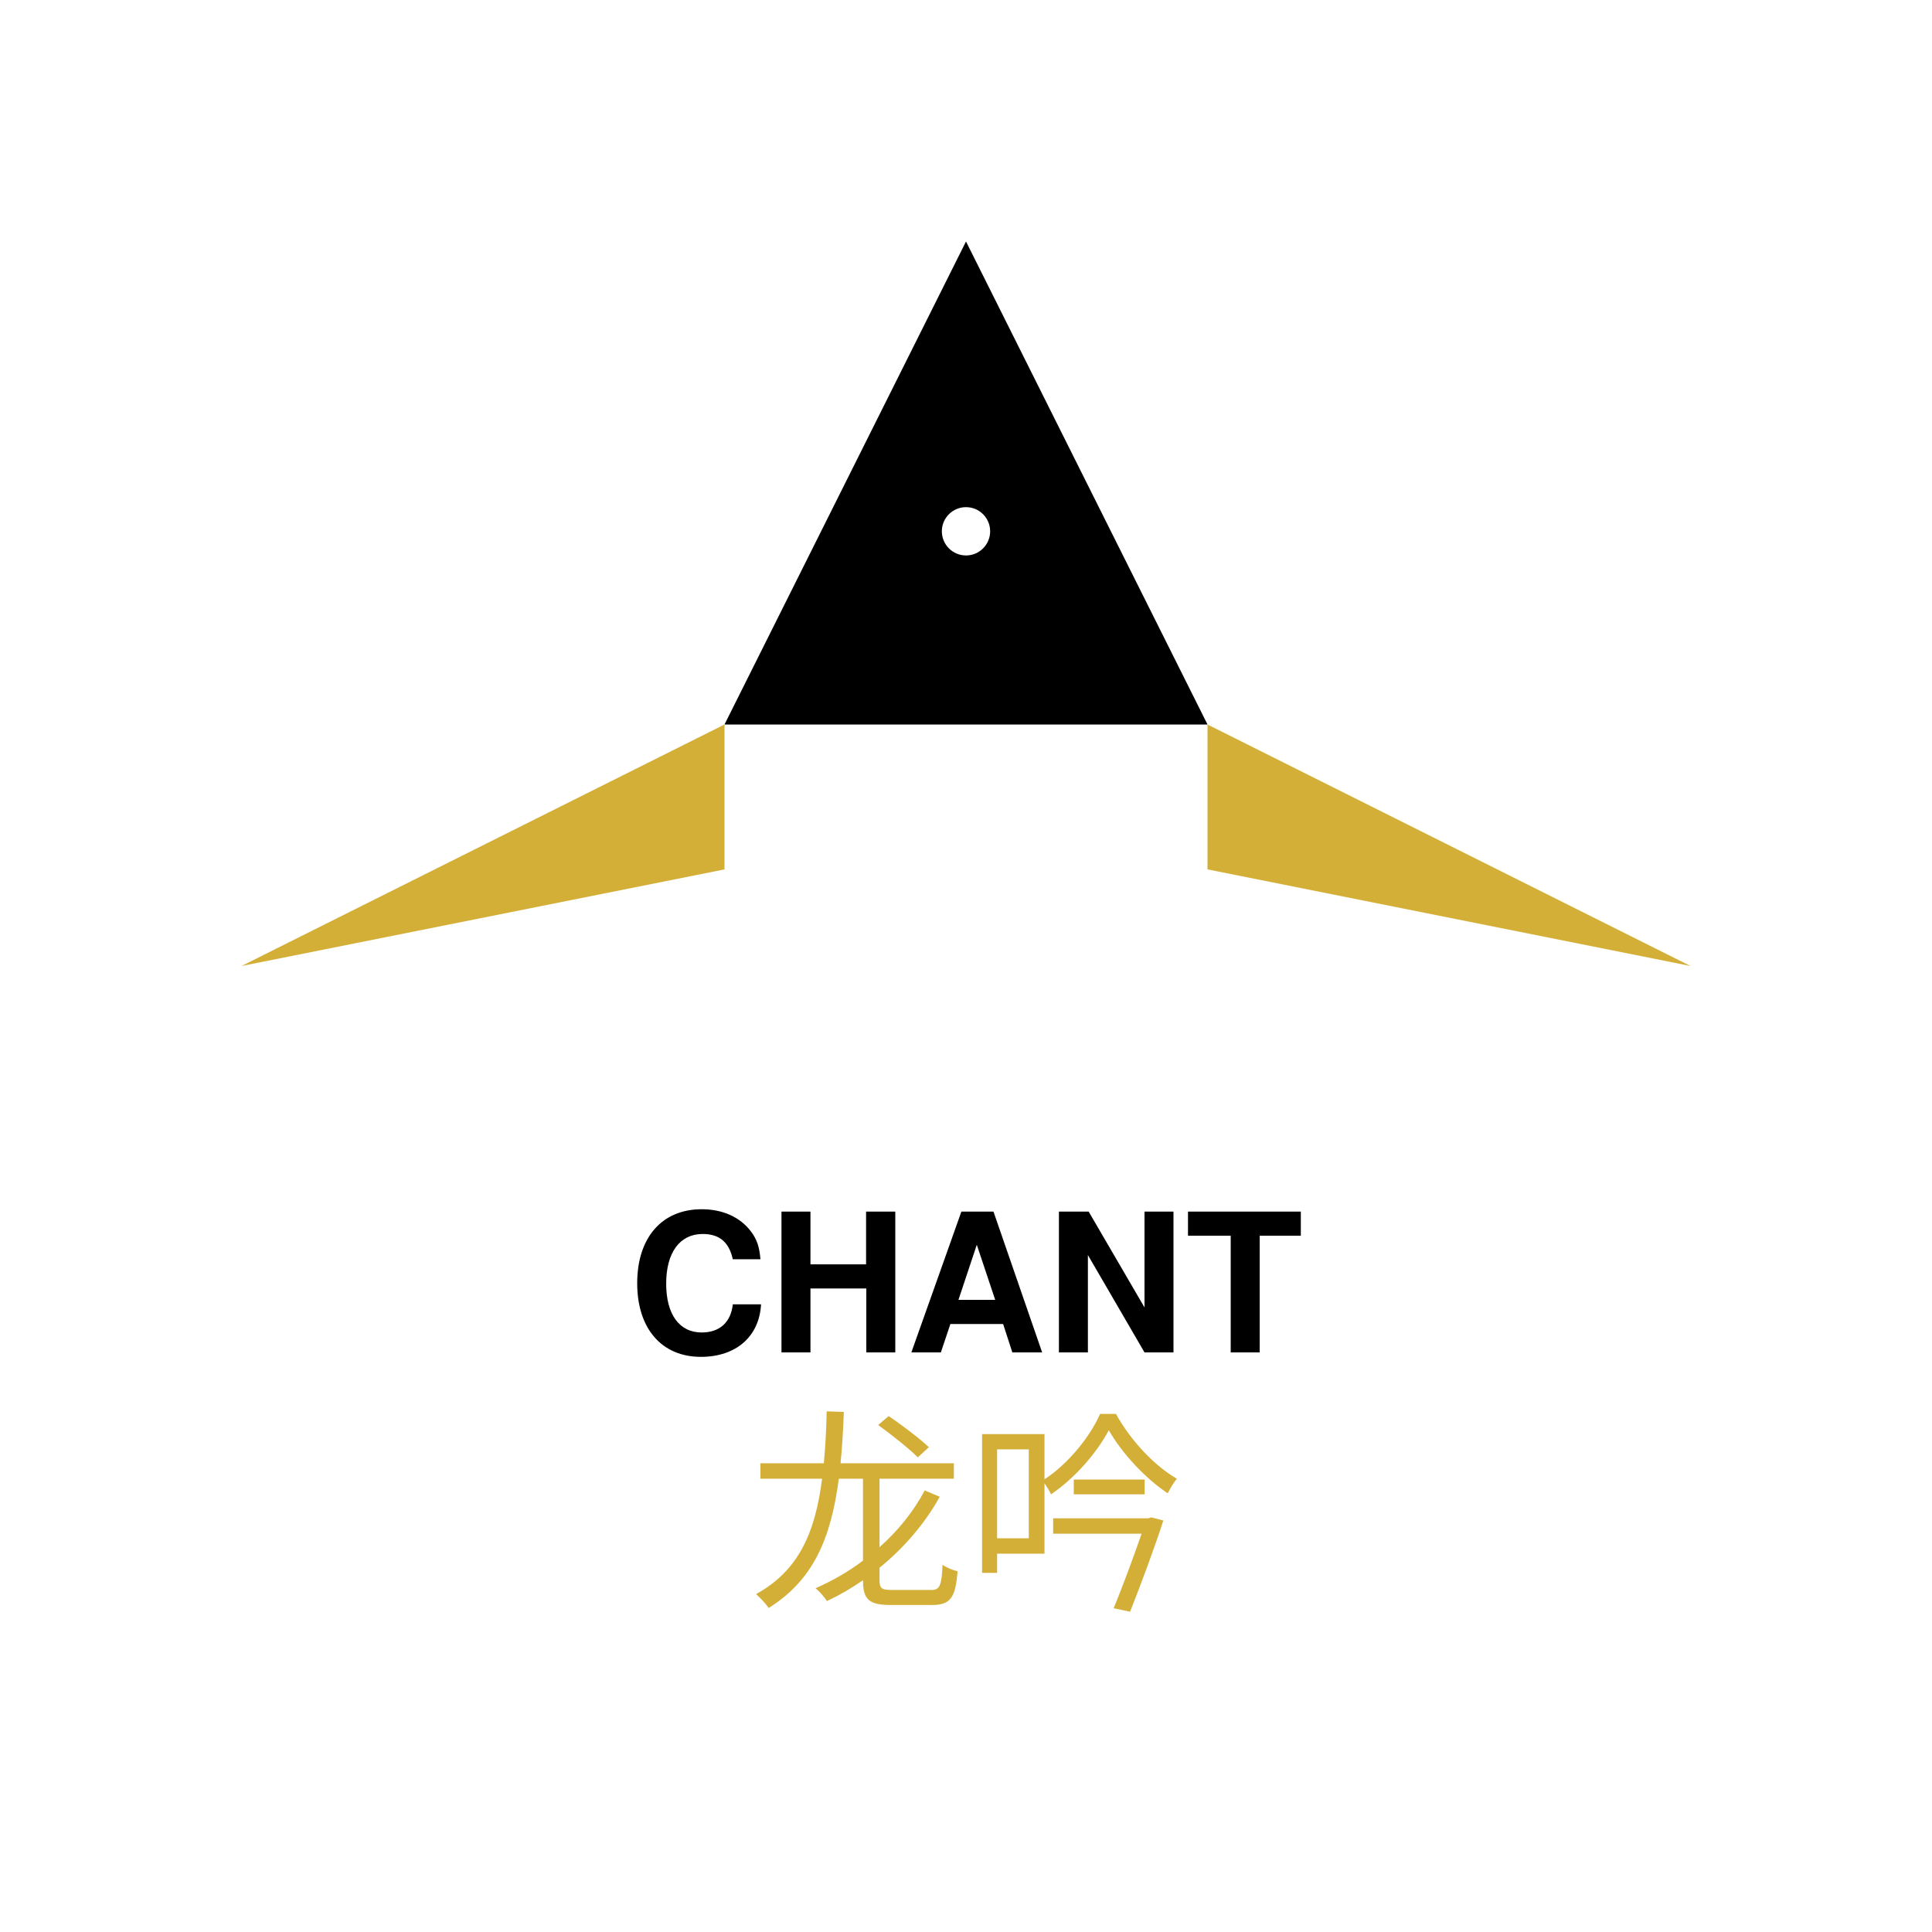
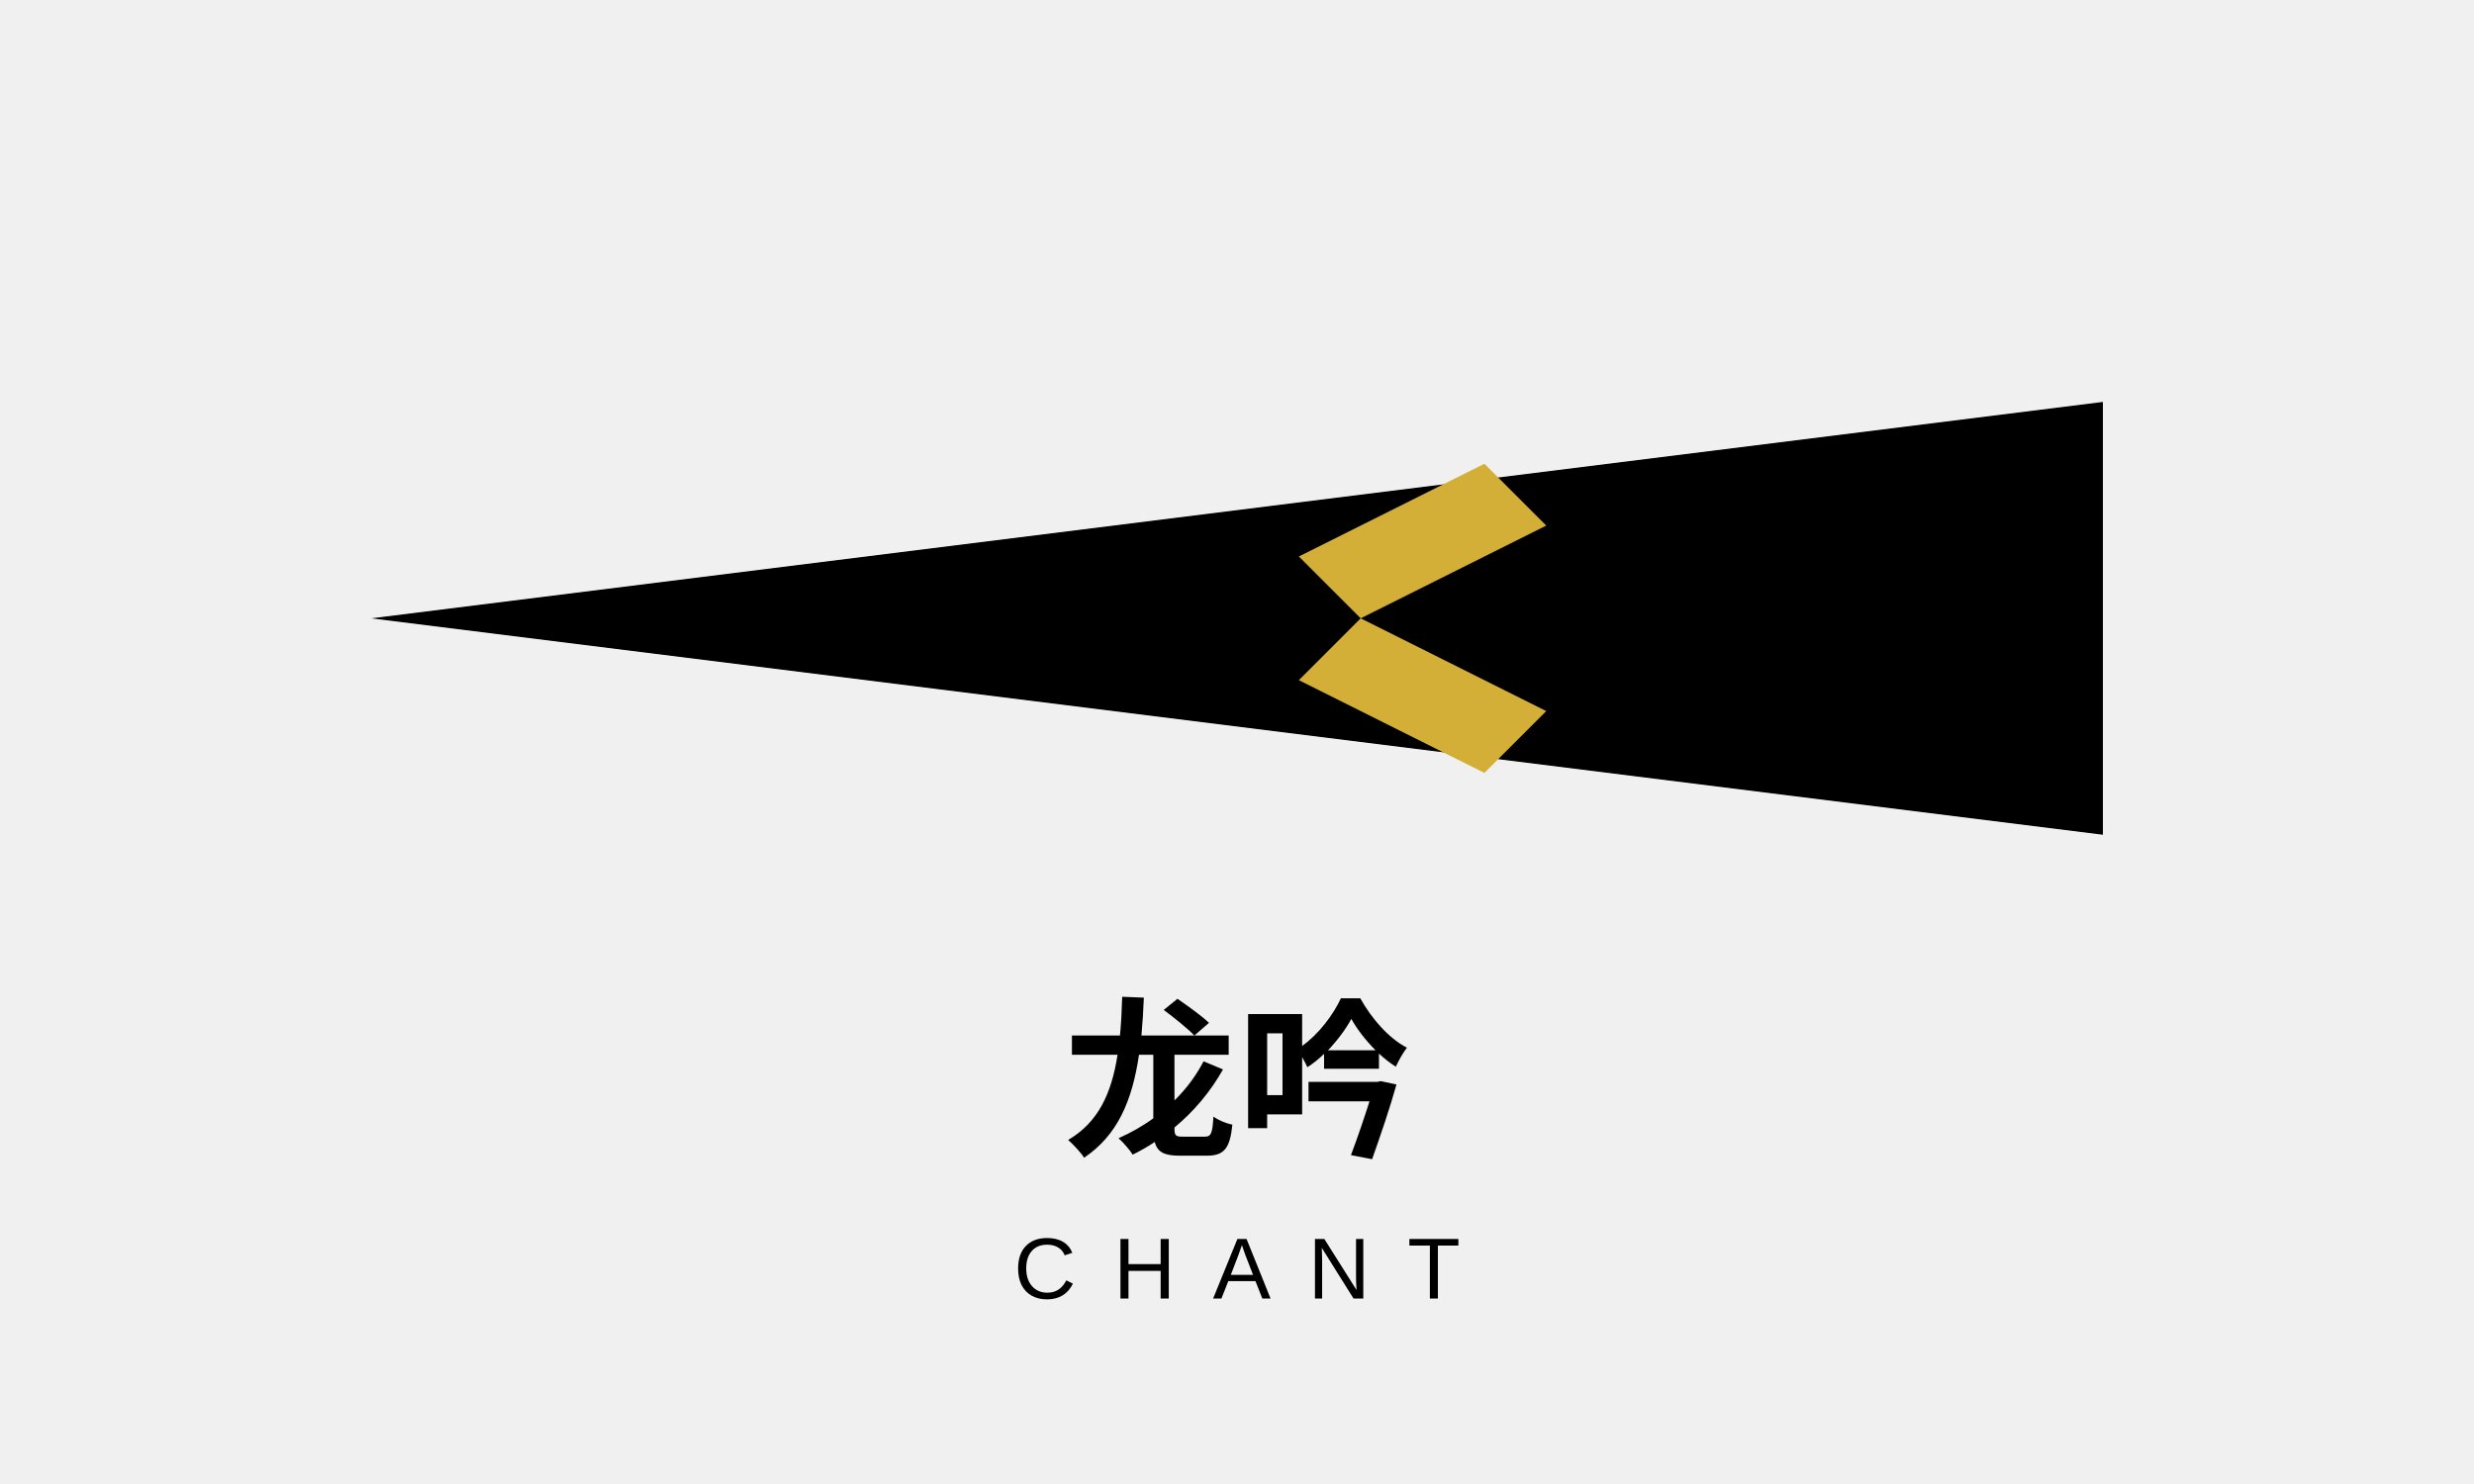
- <svg xmlns="http://www.w3.org/2000/svg" width="400" height="400" viewBox="0 0 400 400">
-   <rect width="400" height="400" fill="white" />
-   <path d="M200 50 L250 150 L150 150 Z" fill="black" />
-   <path d="M250 150 L350 200 L250 180 Z" fill="#D4AF37" />
-   <path d="M150 150 L50 200 L150 180 Z" fill="#D4AF37" />
-   <circle cx="200" cy="110" r="5" fill="white" />
-   <text x="200" y="280" text-anchor="middle" font-family="Helvetica, sans-serif" font-size="40" font-weight="bold" fill="black">CHANT</text>
-   <text x="200" y="330" text-anchor="middle" font-family="LiSu" font-size="45" fill="#D4AF37">龙吟</text>
+ <svg xmlns="http://www.w3.org/2000/svg" width="400" height="240" viewBox="0 0 400 240">
+   <defs>
+     <style>
+       .gold { fill: #D4AF37; }
+       .black { fill: #000000; }
+       .text-zh { font-family: 'PingFang SC', 'Microsoft YaHei', sans-serif; font-weight: bold; font-size: 28px; }
+       .text-en { font-family: Arial, sans-serif; font-size: 14px; letter-spacing: 6px; }
+     </style>
+   </defs>
+   <path class="black" d="M60,100 L340,65 L340,135 Z" />
+   <path class="gold" d="M220,100 L250,115 L240,125 L210,110 Z" />
+   <path class="gold" d="M220,100 L250,85 L240,75 L210,90 Z" />
+   <text x="200" y="185" text-anchor="middle" class="black text-zh">龙吟</text>
+   <text x="200" y="210" text-anchor="middle" class="black text-en">CHANT</text>
</svg>
